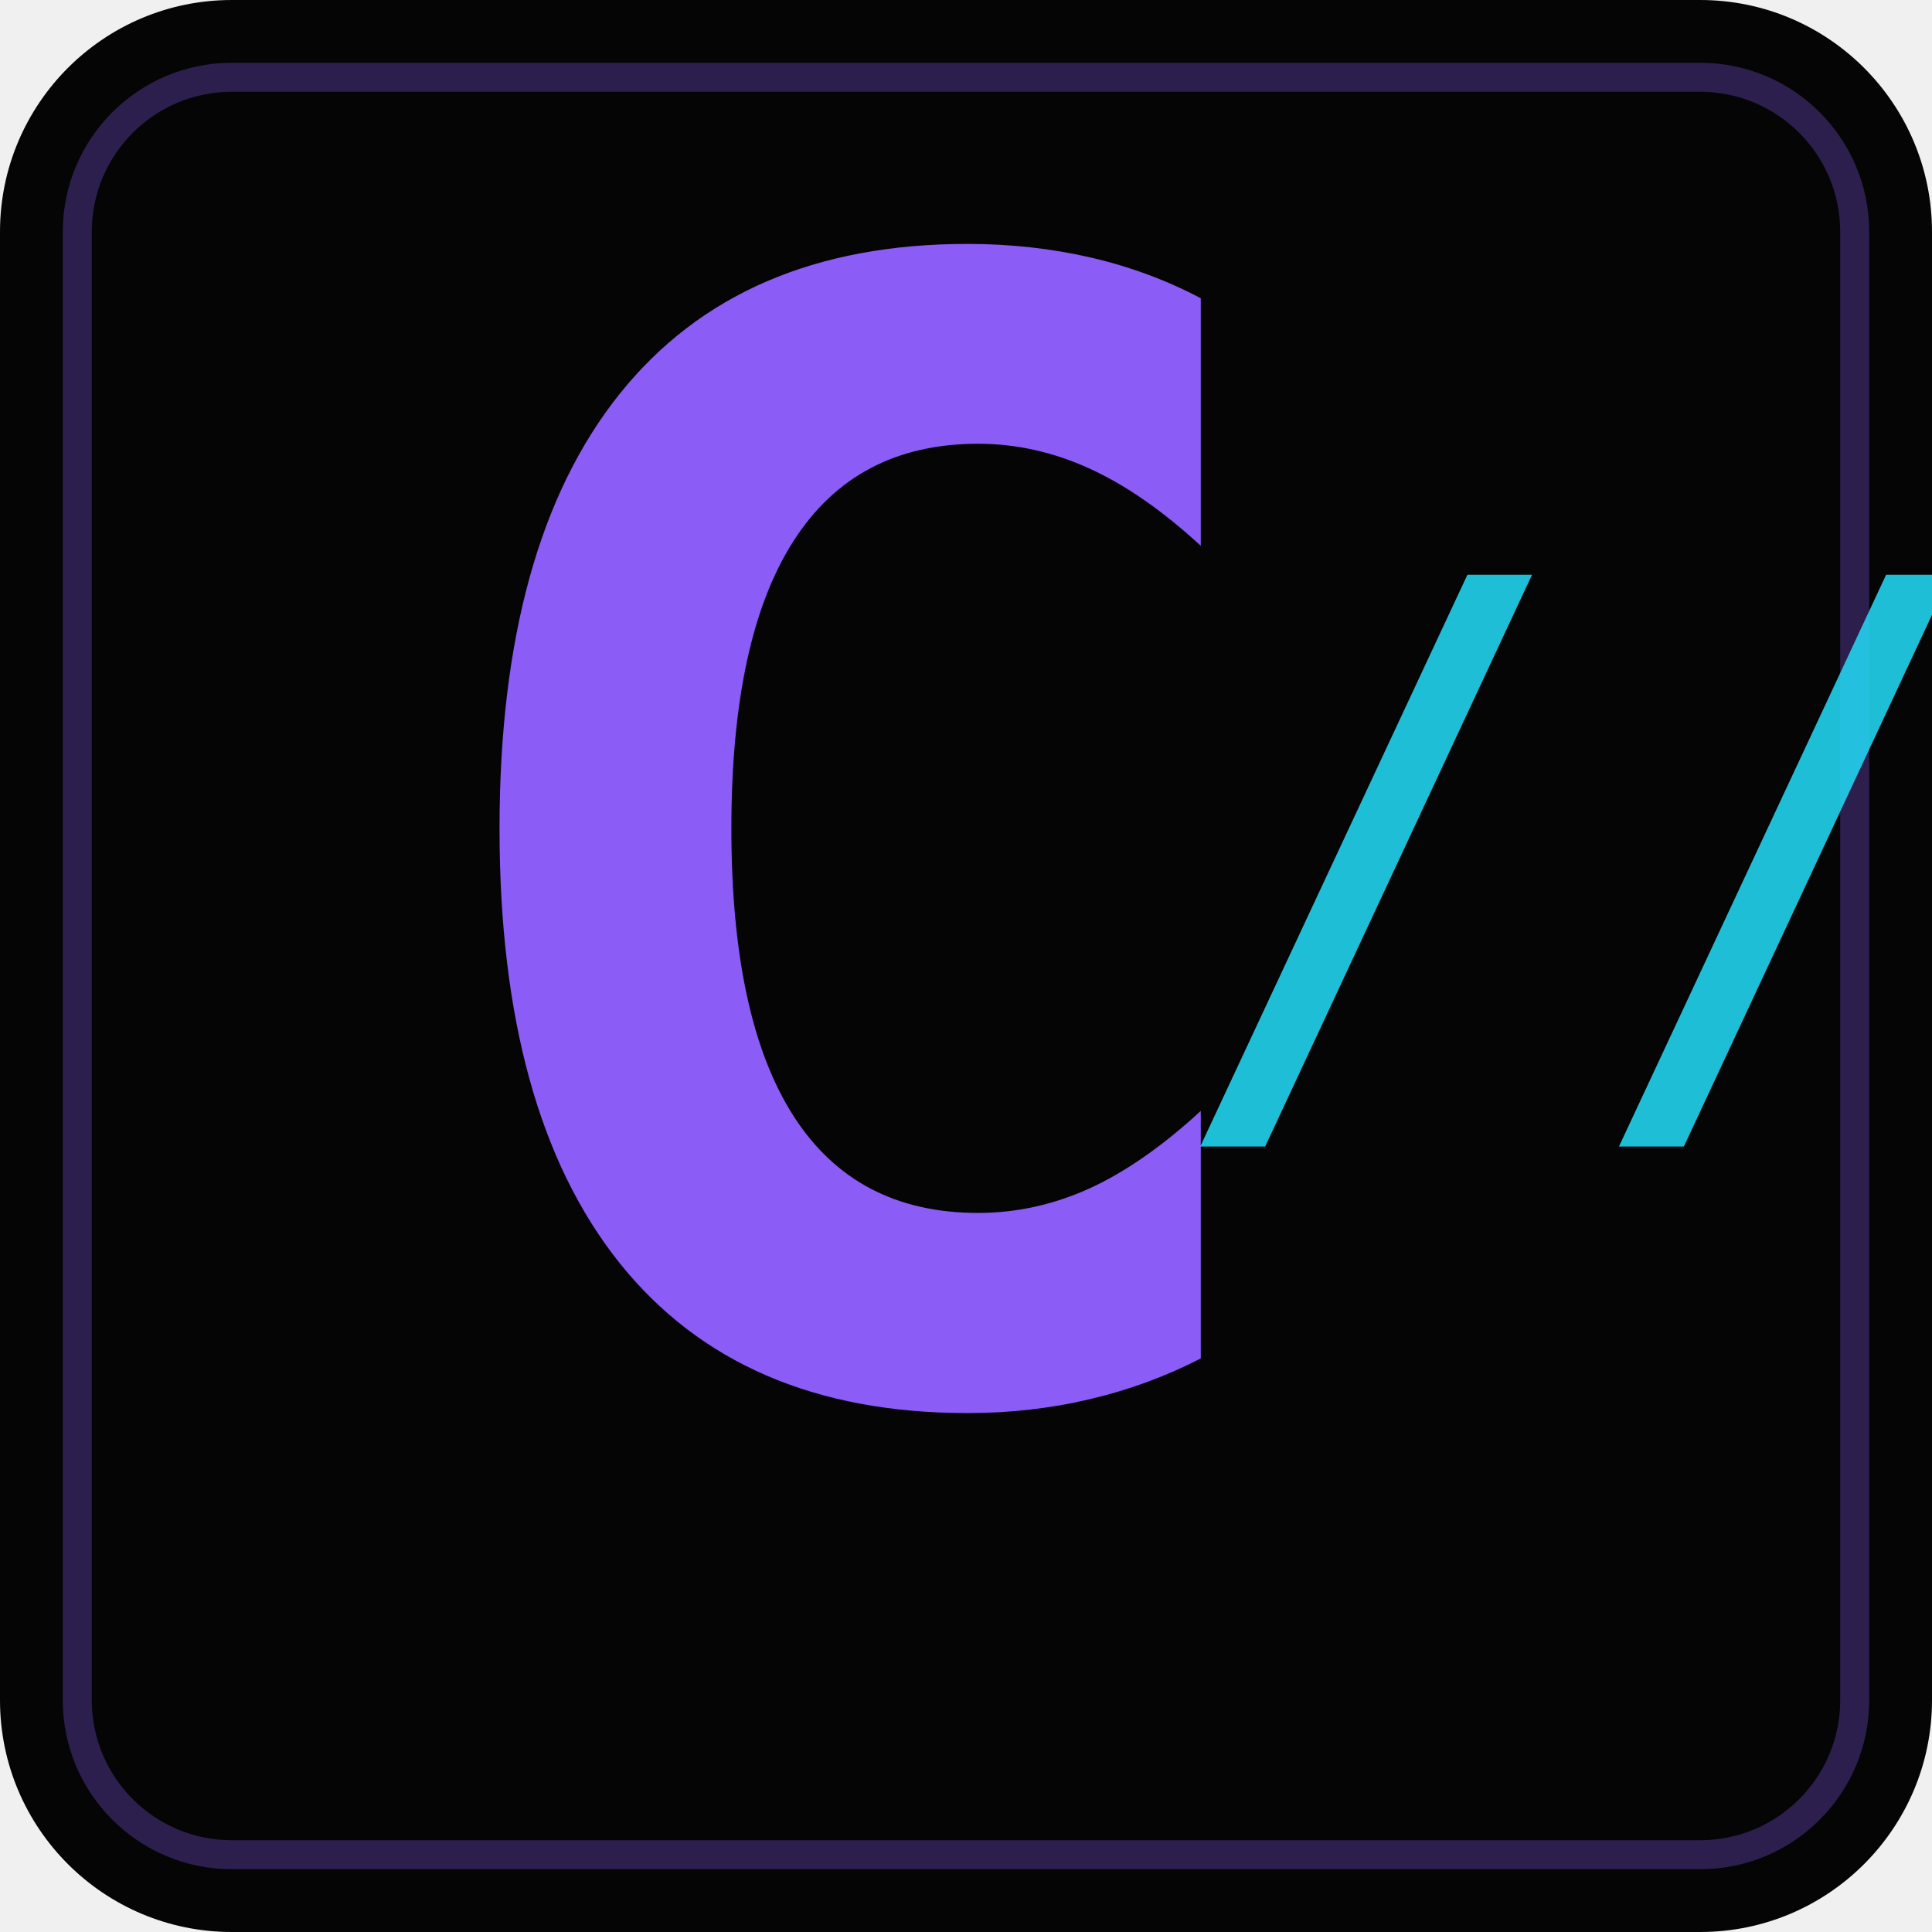
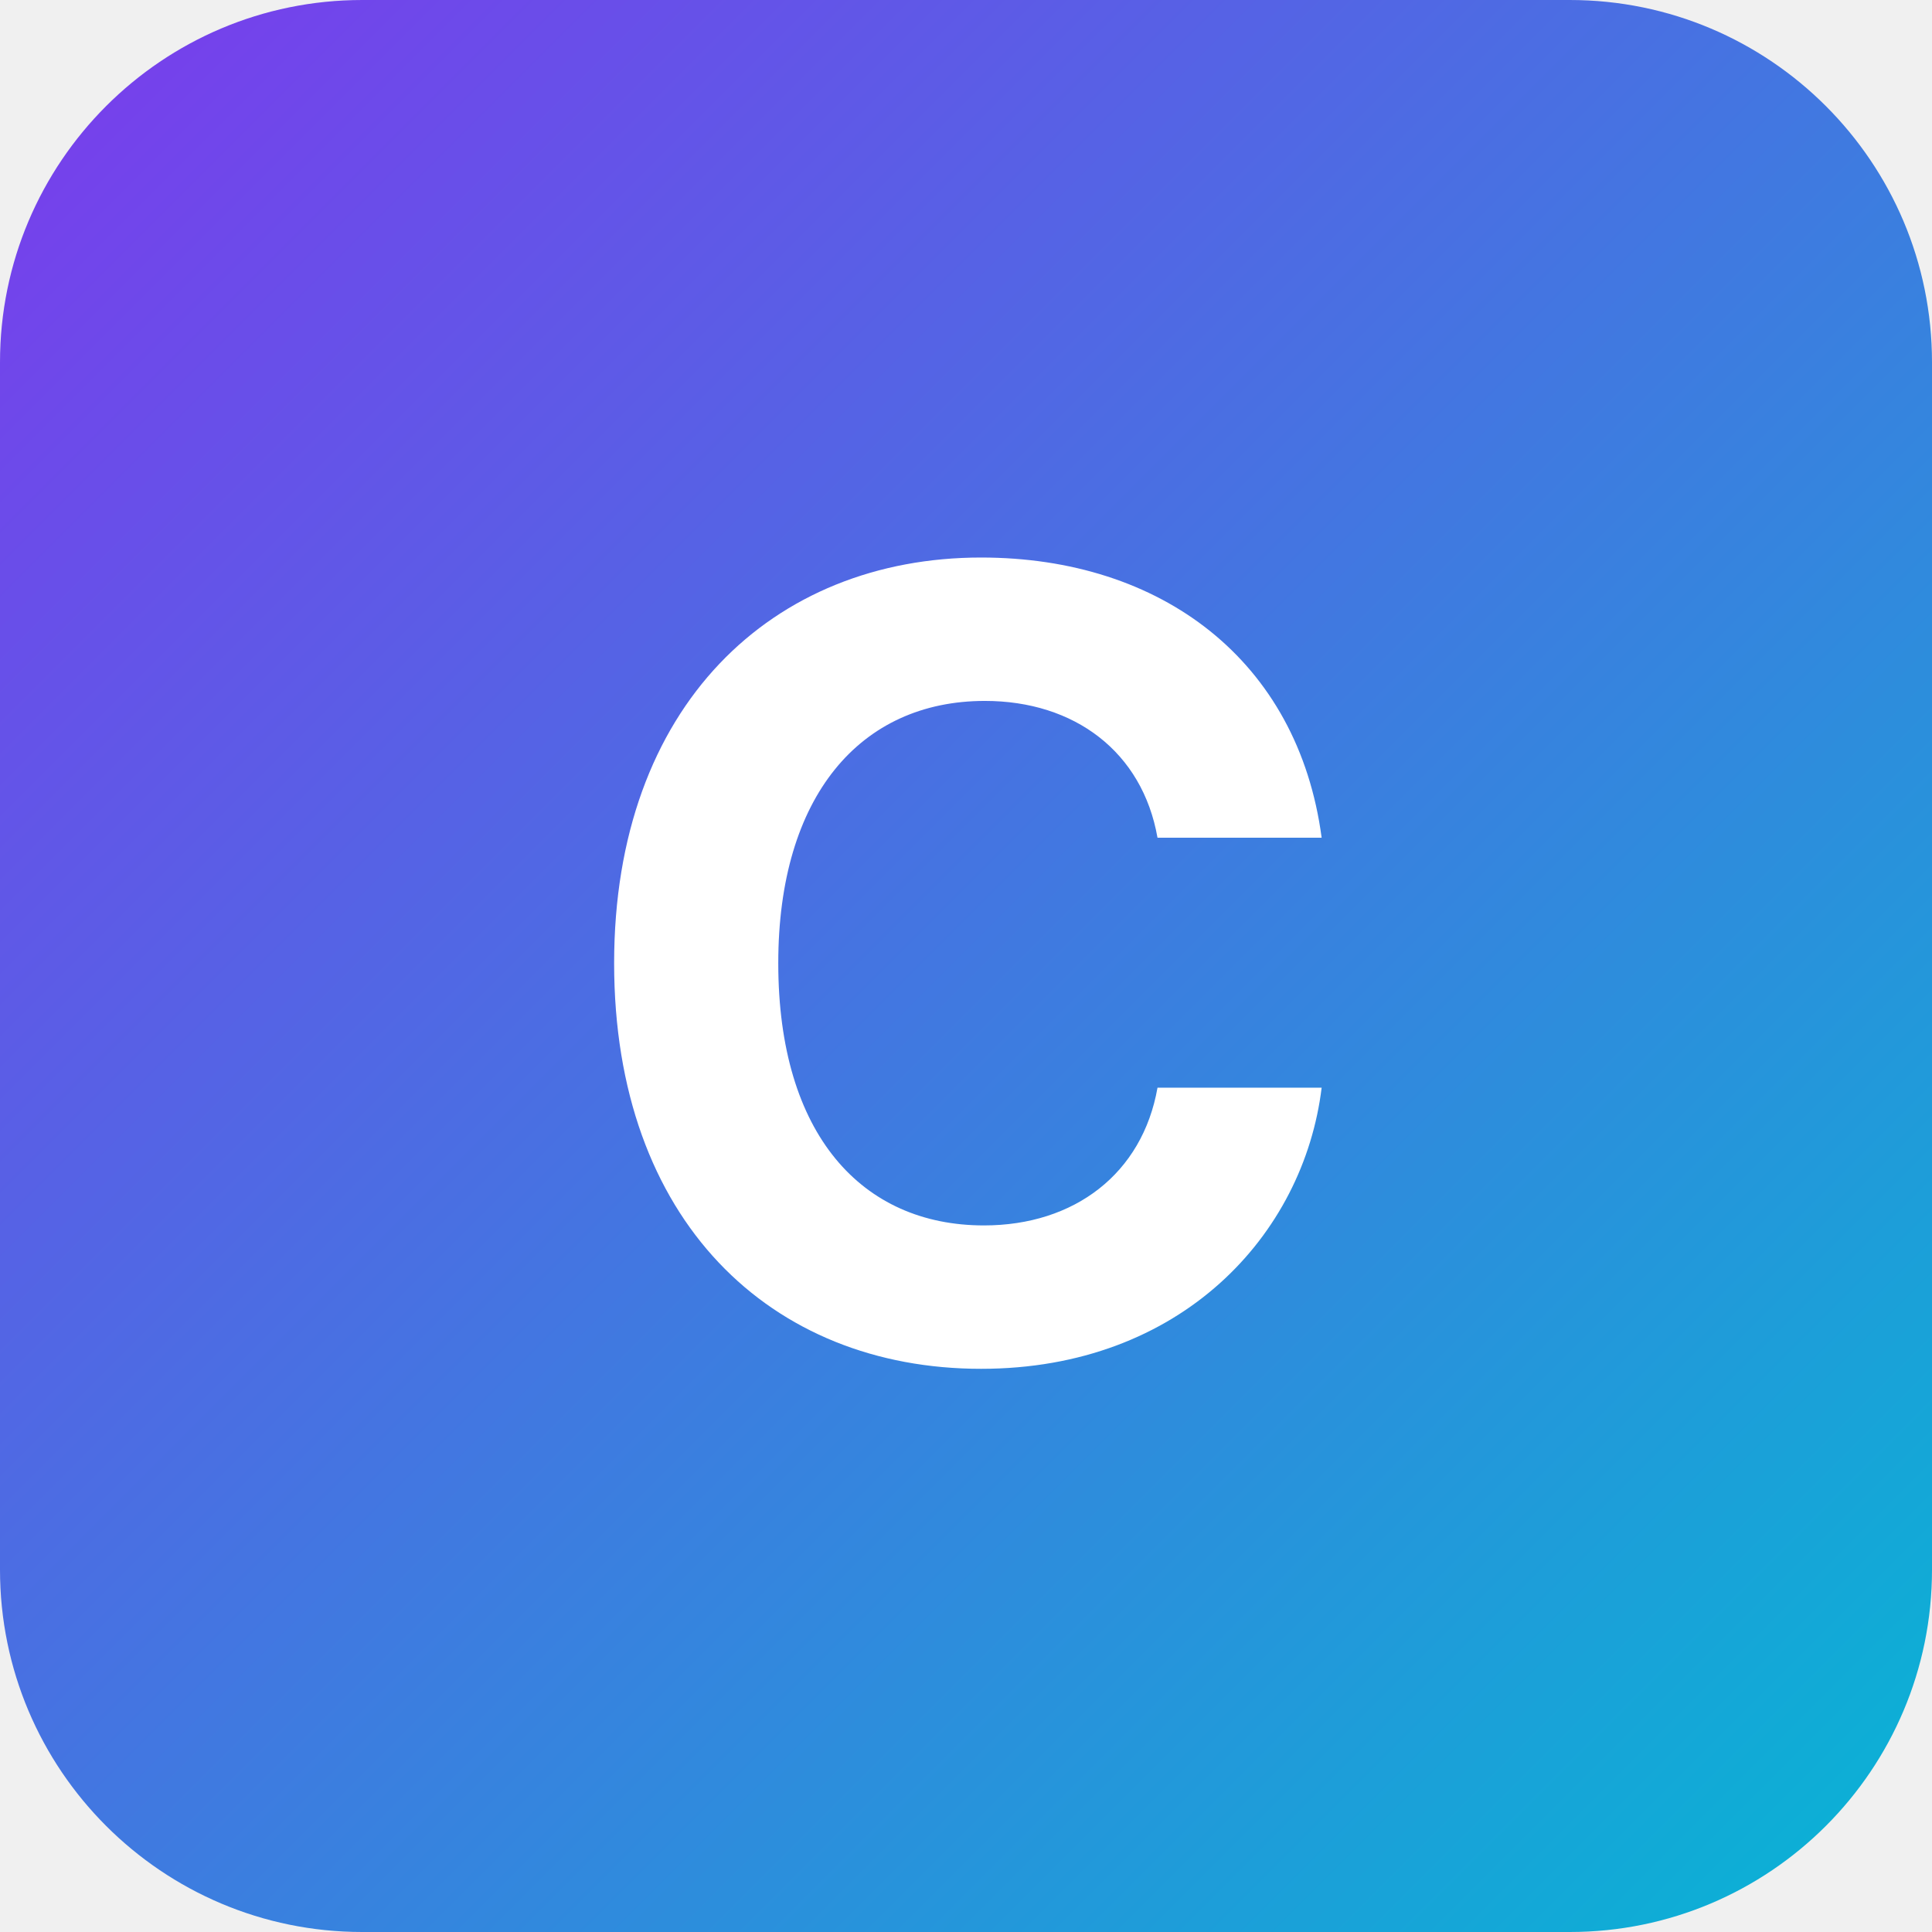
- <svg xmlns="http://www.w3.org/2000/svg" viewBox="0 0 100 100">
-   <rect width="100" height="100" rx="12" fill="#050505" />
-   <rect x="4" y="4" width="92" height="92" rx="8" fill="none" stroke="#8B5CF6" stroke-width="1.5" opacity="0.3" />
-   <text x="44" y="72" font-family="system-ui, monospace" font-size="80" font-weight="700" text-anchor="middle" fill="#8B5CF6">C</text>
-   <text x="82" y="56" font-family="monospace" font-size="36" font-weight="400" text-anchor="middle" fill="#22D3EE" opacity="0.9">//</text>
+ <svg xmlns="http://www.w3.org/2000/svg" viewBox="0 0 32 32">
+   <defs>
+     <linearGradient id="g" x1="0%" y1="0%" x2="100%" y2="100%">
+       <stop offset="0%" stop-color="#7C3AED" />
+       <stop offset="100%" stop-color="#06B6D4" />
+     </linearGradient>
+   </defs>
+   <rect width="32" height="32" rx="6" fill="url(#g)" />
+   <text x="16" y="22.5" text-anchor="middle" font-family="system-ui,-apple-system,sans-serif" font-size="18" font-weight="700" fill="#fff">C</text>
</svg>
